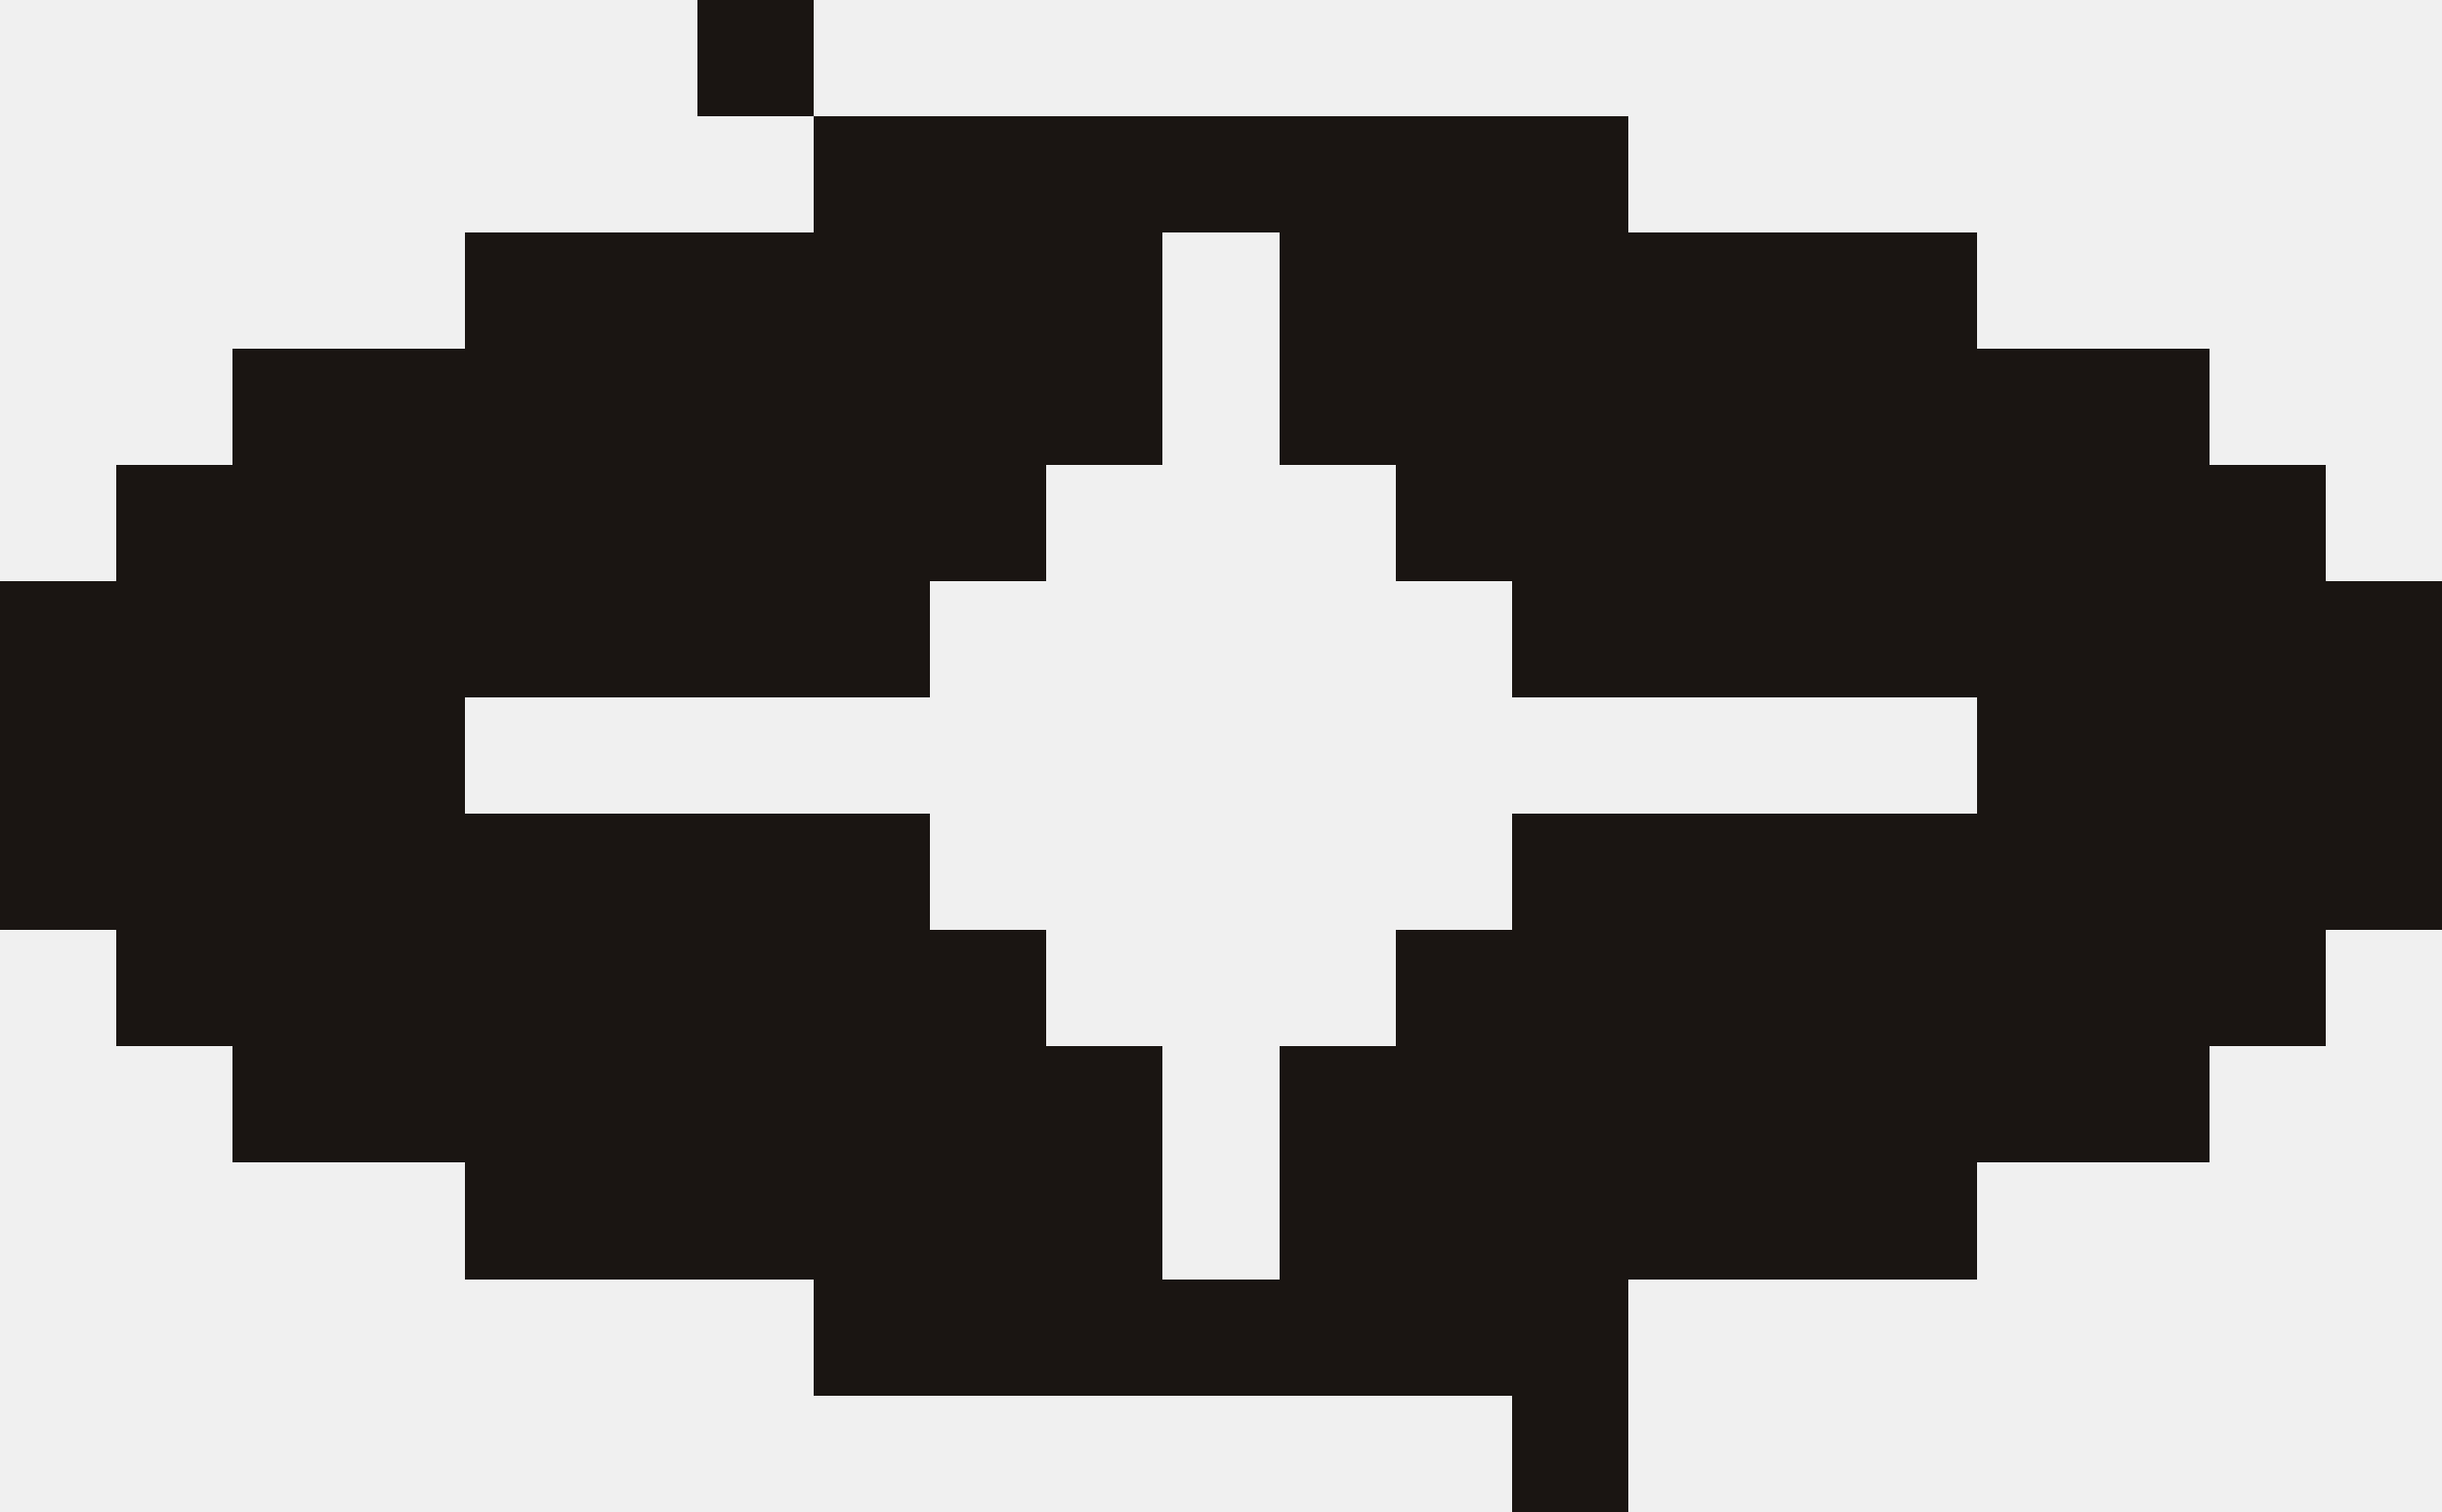
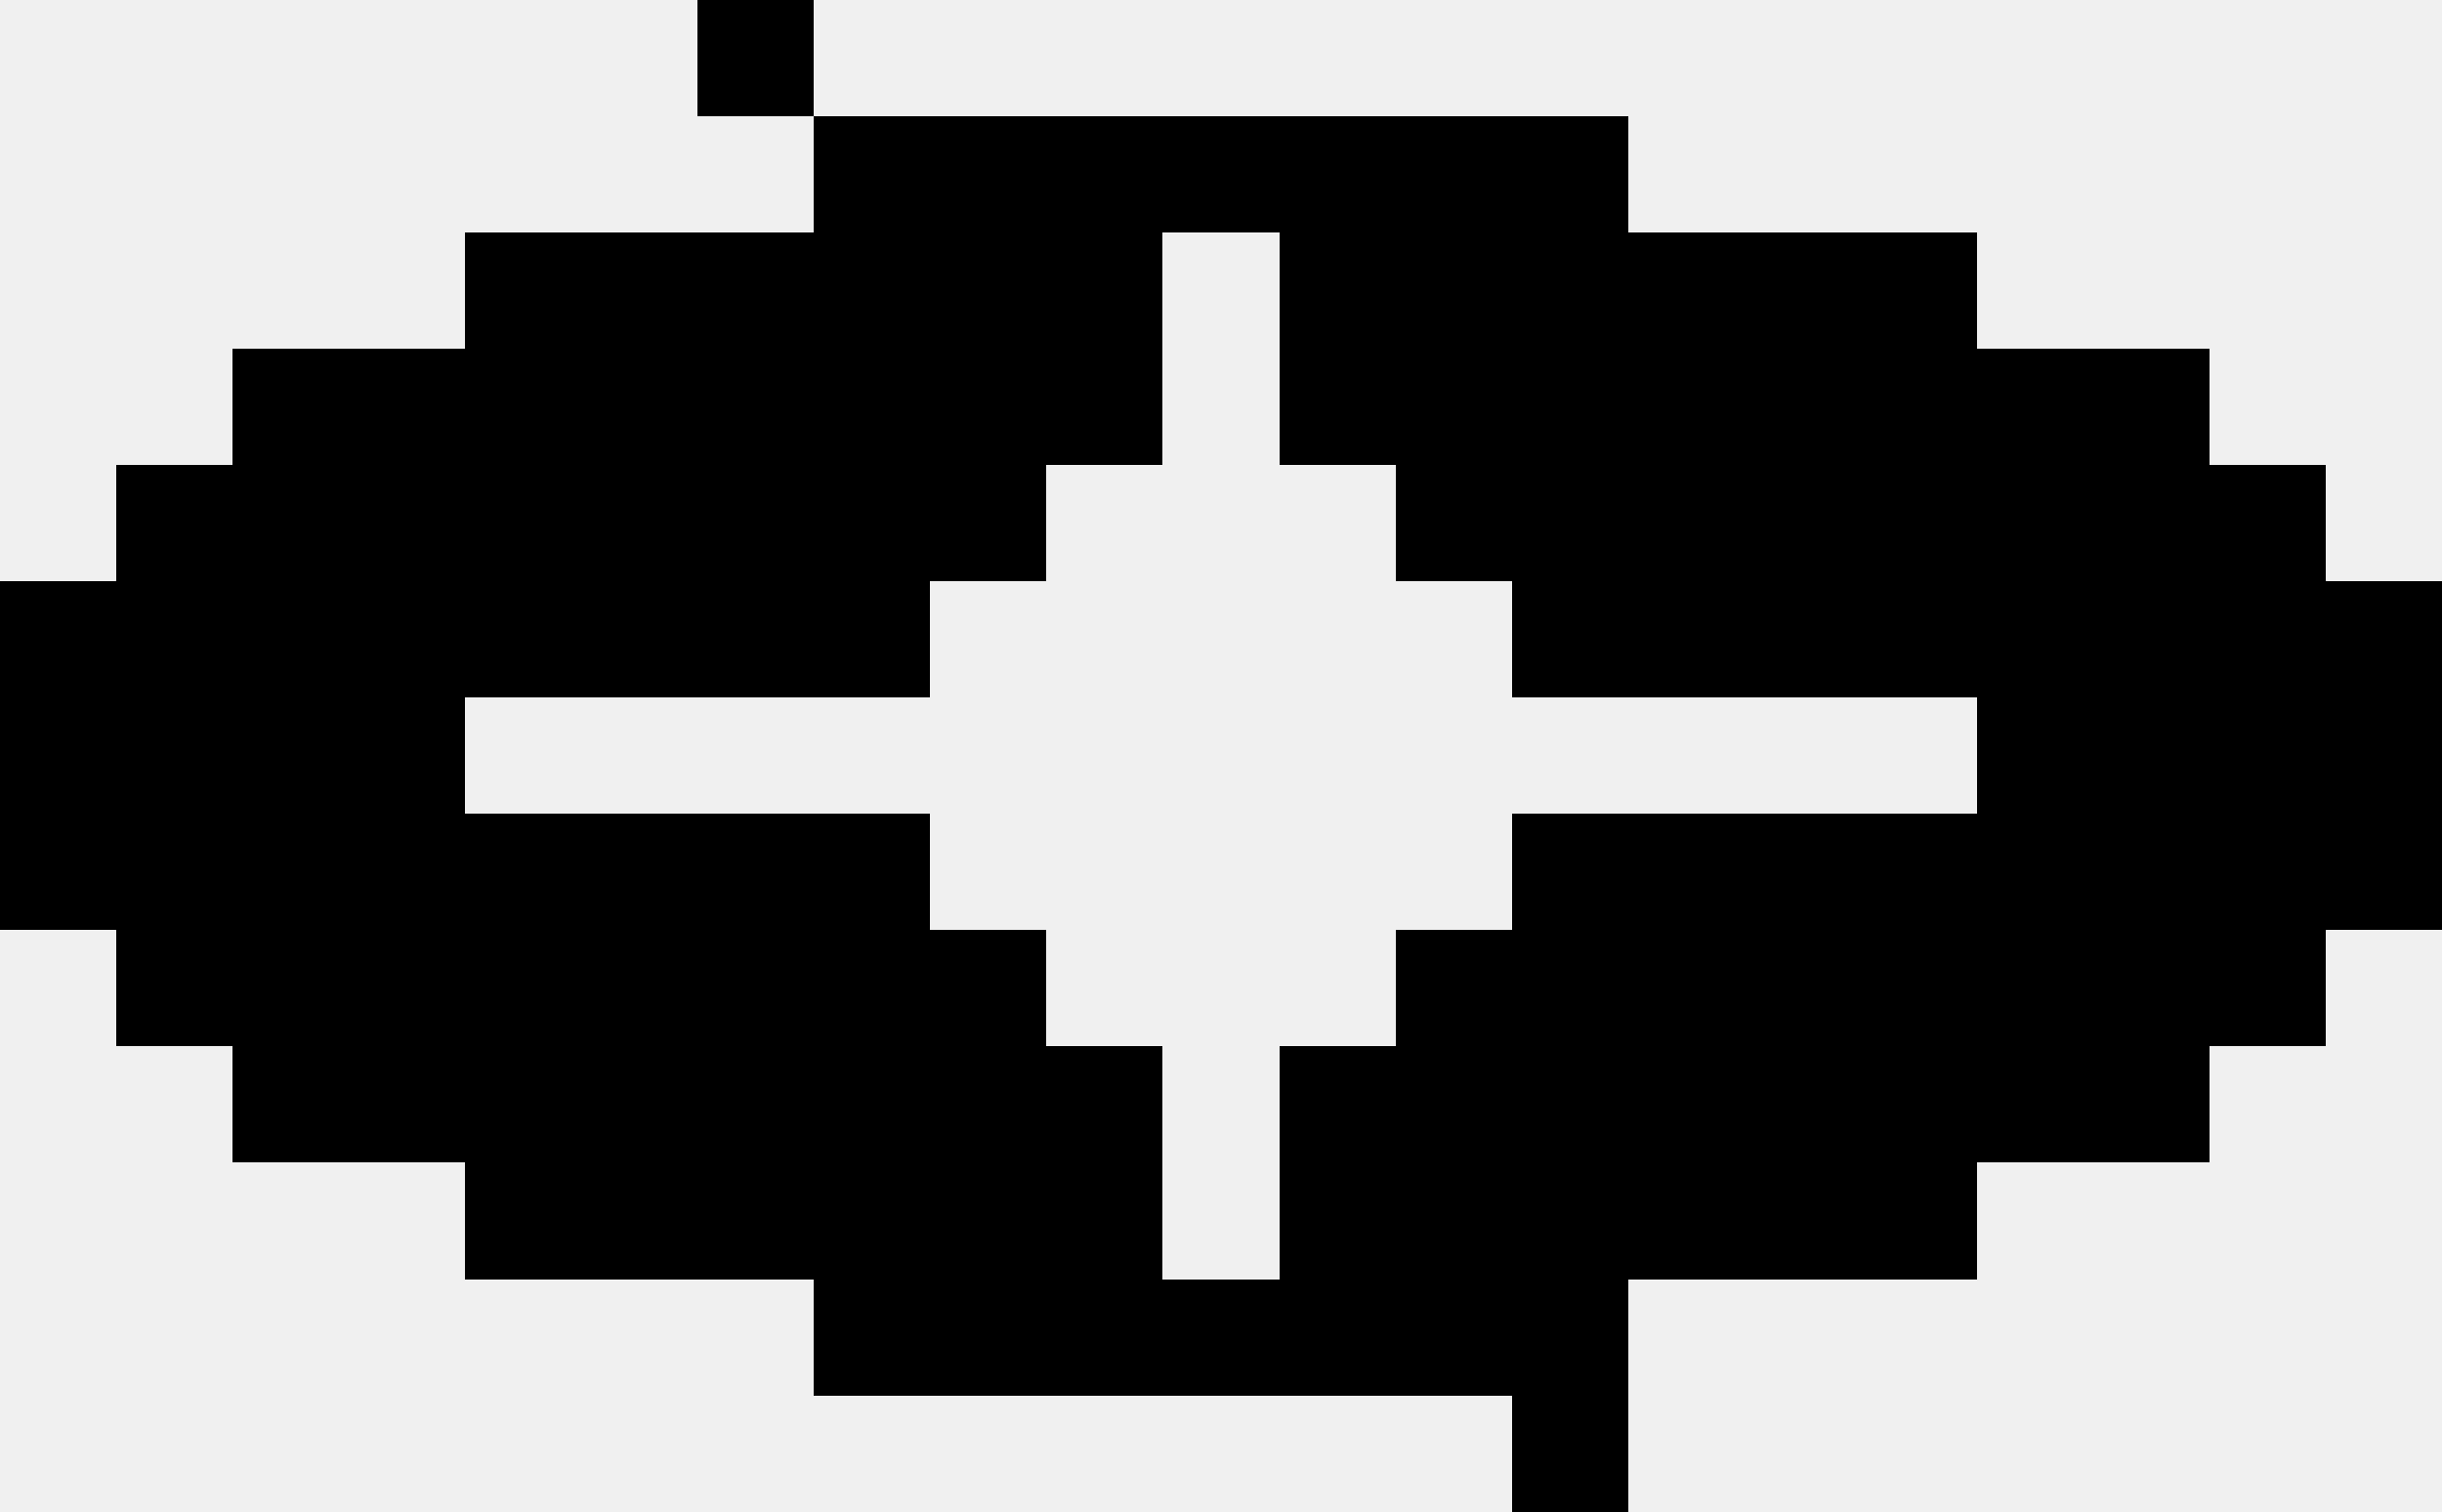
<svg xmlns="http://www.w3.org/2000/svg" viewBox="0 0 1344 832" shape-rendering="crispEdges" role="img">
+   <style>path{fill:#000}@media(prefers-color-scheme:dark){path{fill:#fff}}</style>
  <g transform="translate(0 0)">
-     <path d="M384 0h64v64h-64zM448 64h448v64h-448zM256 128h384v64h-384zM704 128h384v64h-384zM128 192h512v64h-512zM704 192h512v64h-512zM64 256h512v64h-512zM768 256h512v64h-512zM0 320h512v64h-512zM832 320h512v64h-512zM0 384h256v64h-256zM1088 384h256v64h-256zM0 448h512v64h-512zM832 448h512v64h-512zM64 512h512v64h-512zM768 512h512v64h-512zM128 576h512v64h-512zM704 576h512v64h-512zM256 640h384v64h-384zM704 640h384v64h-384zM448 704h448v64h-448zM832 768h64v64h-64z" fill="#1A1512" />
+     <path d="M384 0h64v64h-64zM448 64h448v64h-448zM256 128h384v64h-384zM704 128h384v64h-384zM128 192h512v64h-512zM704 192h512v64h-512zM64 256h512v64h-512zM768 256h512v64h-512zM0 320h512v64h-512zM832 320h512v64h-512zM0 384h256v64h-256zM1088 384h256v64h-256zM0 448h512v64h-512zM832 448h512v64h-512zM64 512h512v64h-512zM768 512h512v64h-512zM128 576h512v64h-512zM704 576h512v64h-512zM256 640h384v64h-384zM704 640h384v64h-384zM448 704h448v64h-448zM832 768h64v64h-64z" fill="#0B0B0C" />
  </g>
</svg>
